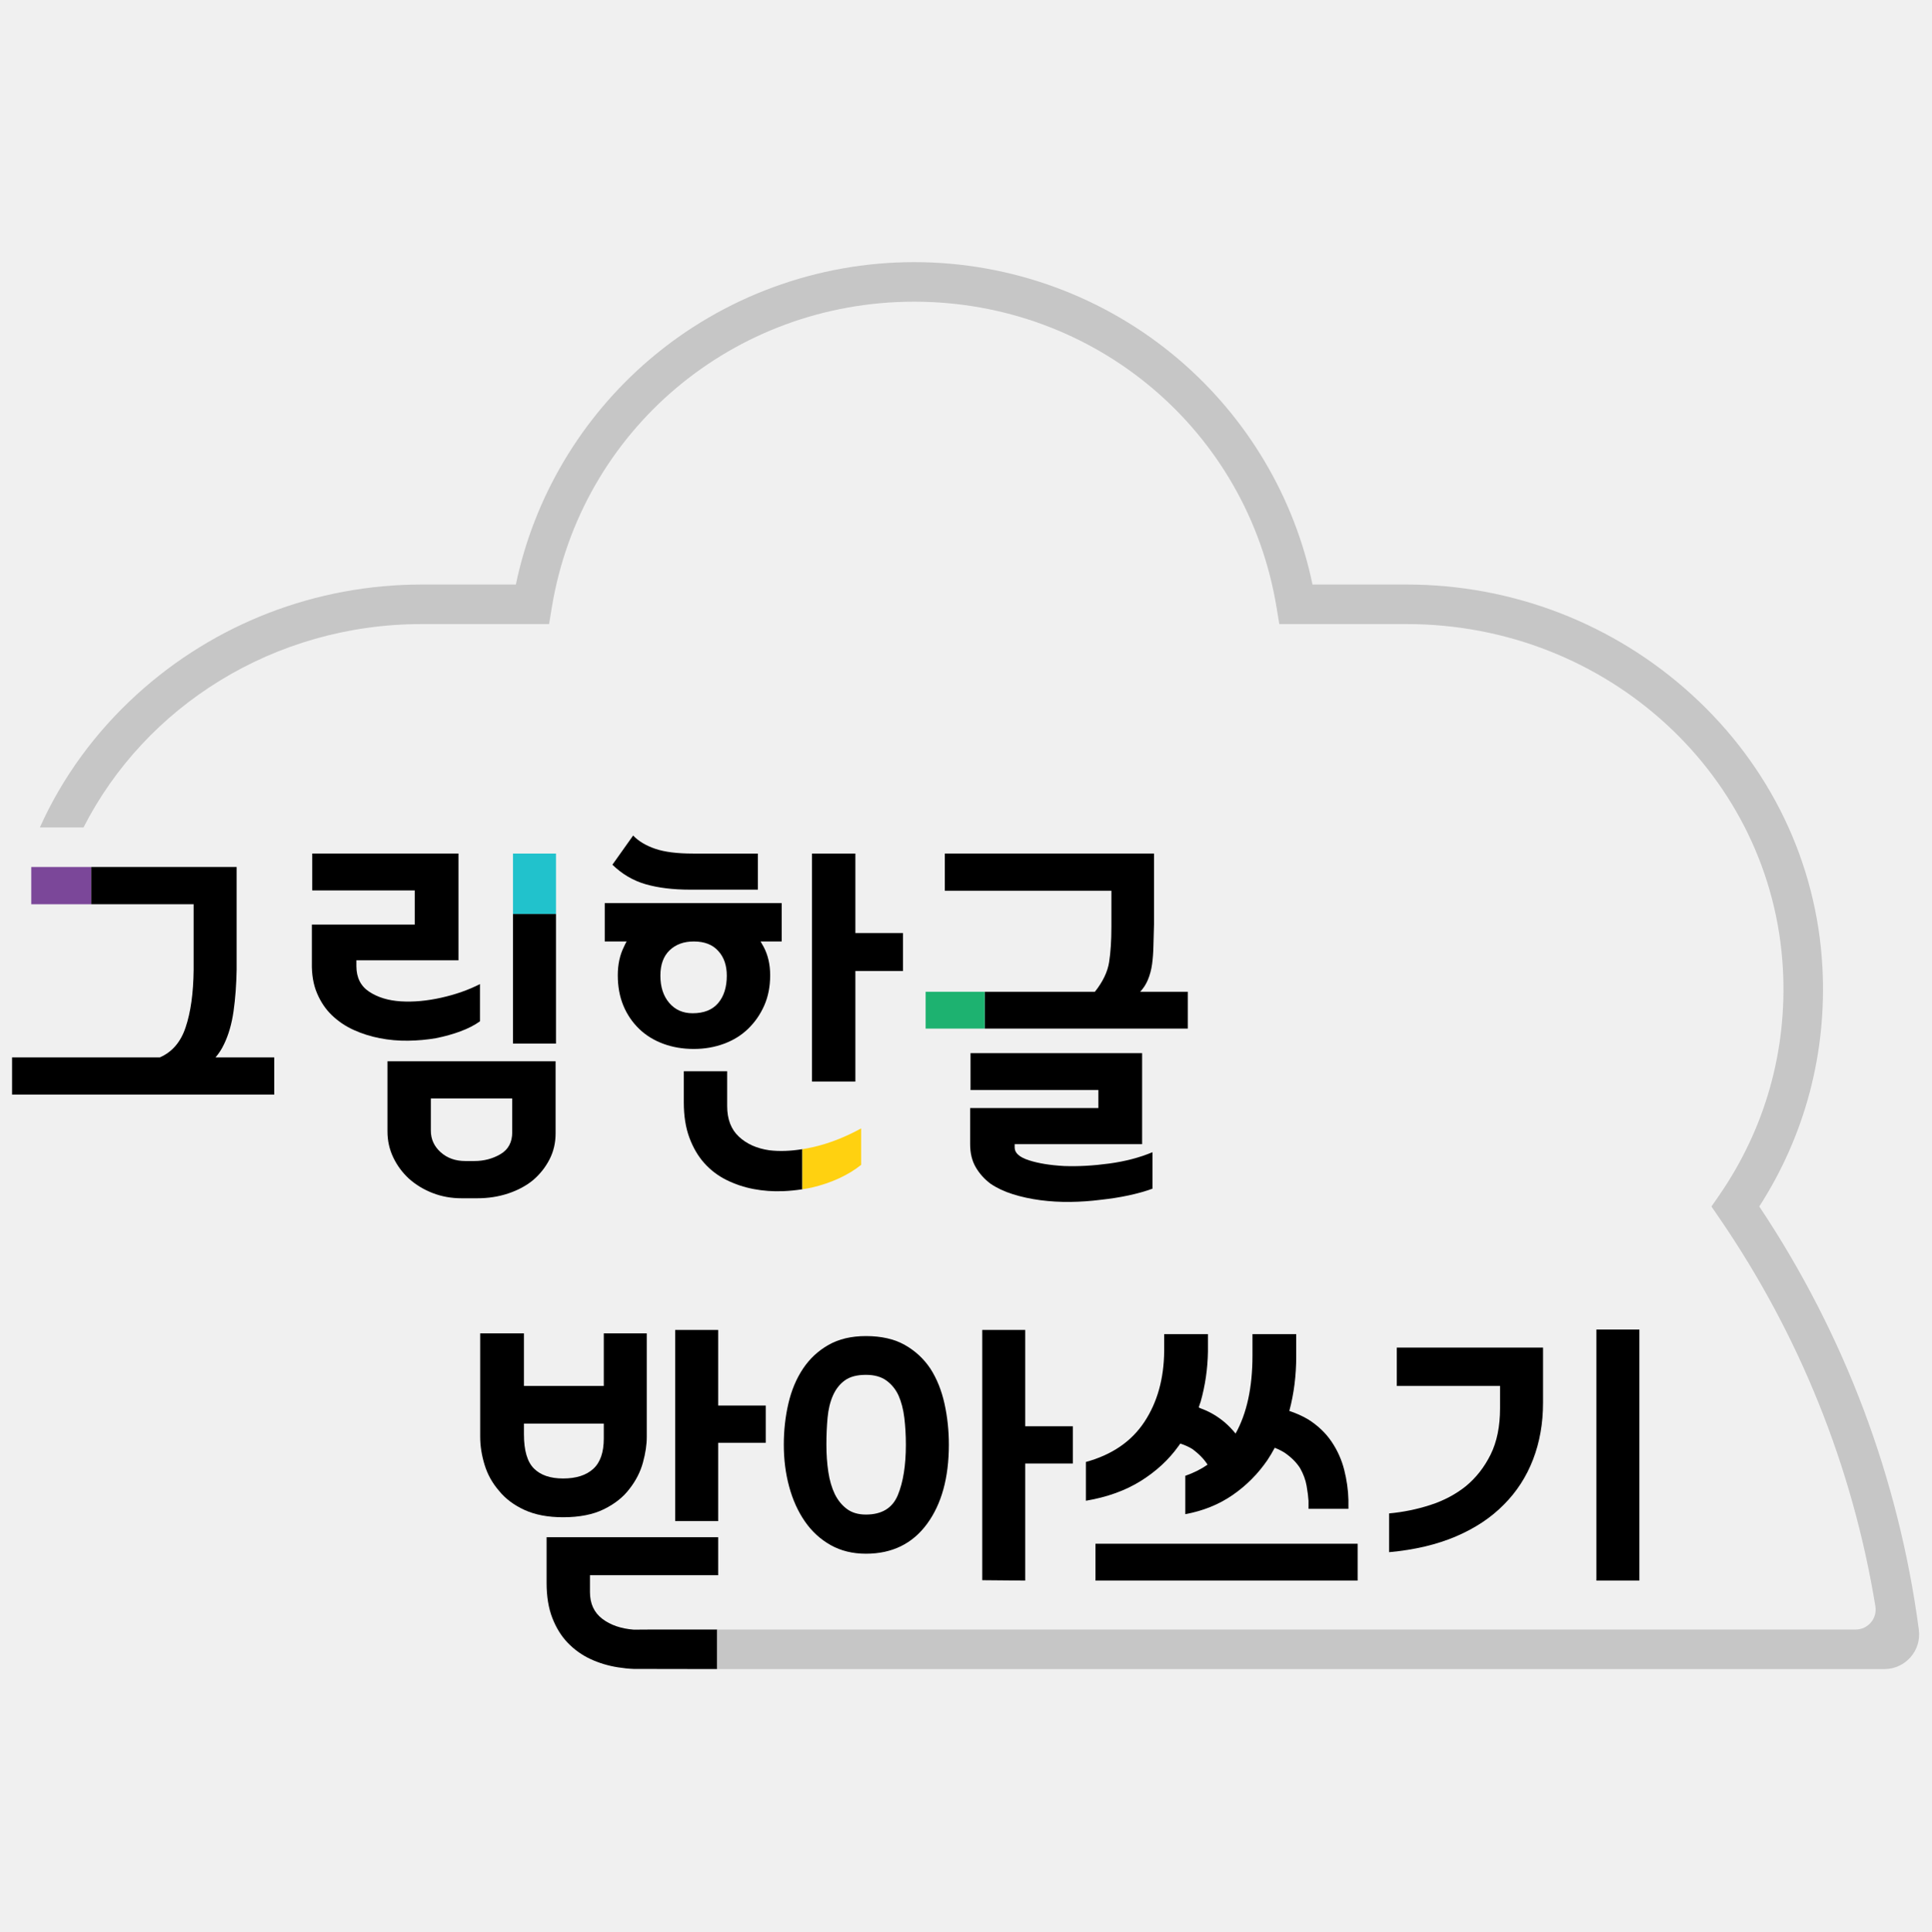
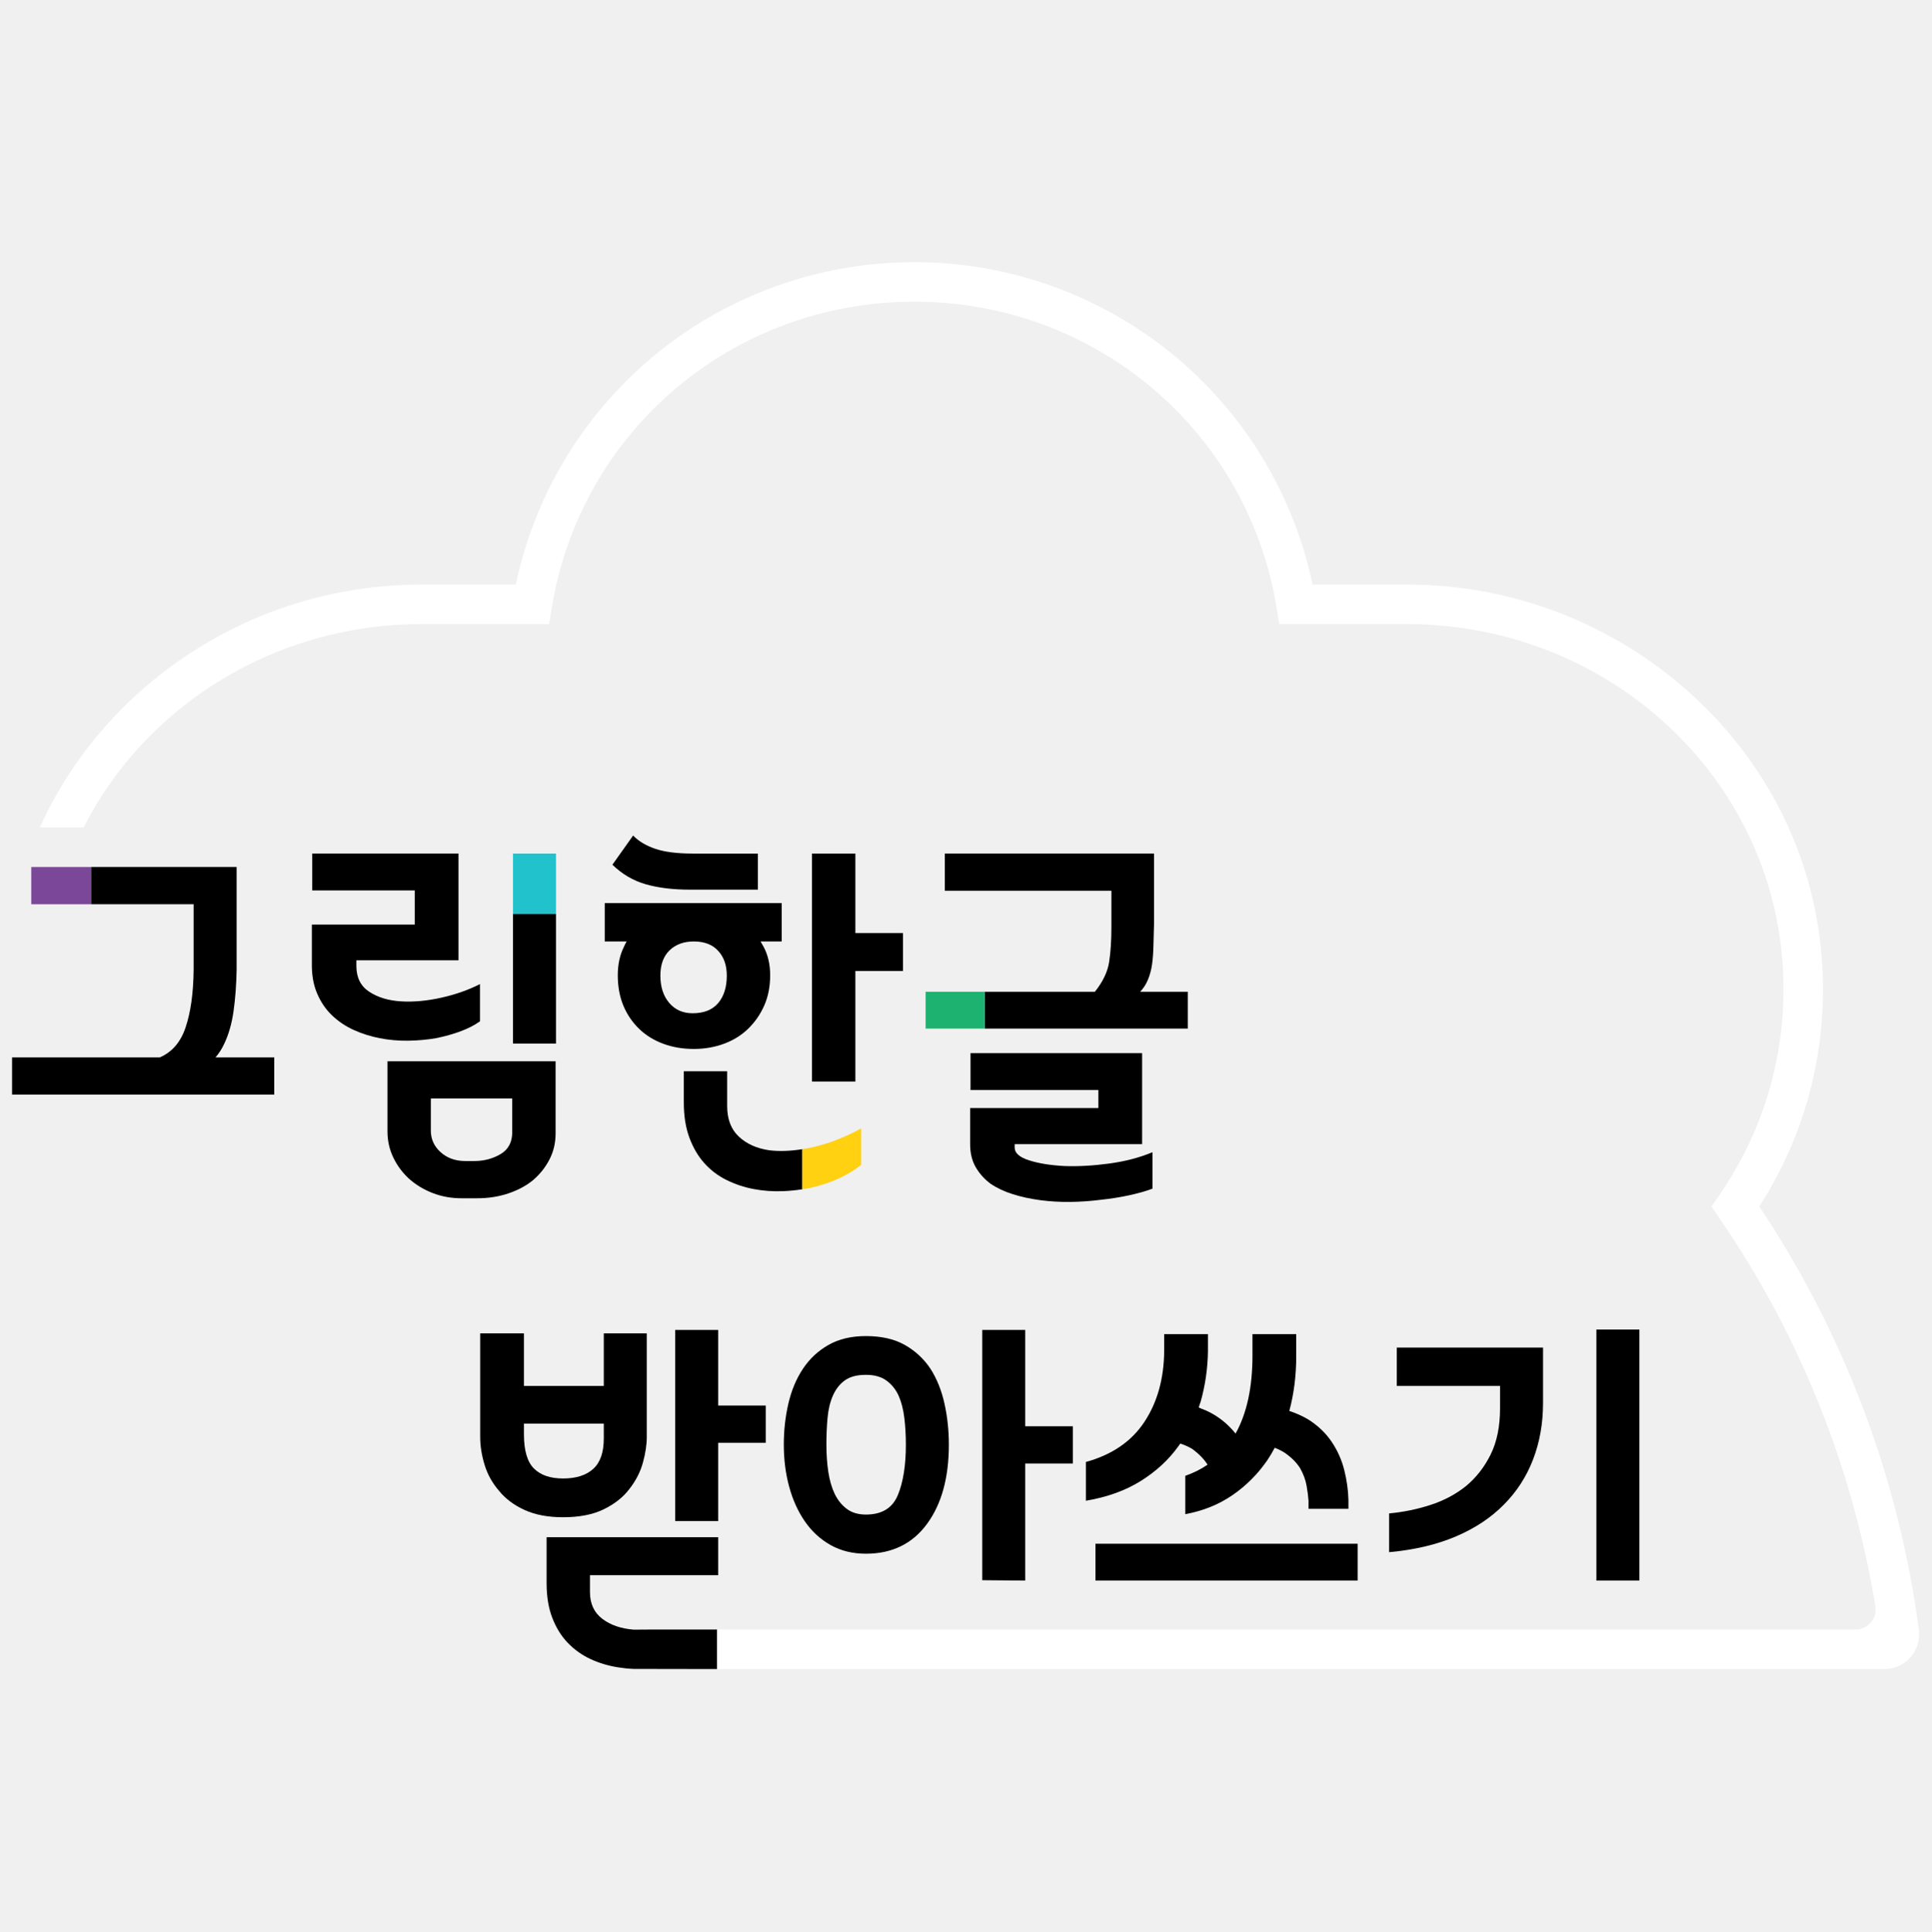
<svg xmlns="http://www.w3.org/2000/svg" version="1.1" id="svg2" width="1066.667" height="1066.667" viewBox="0 0 1066.667 1066.667">
  <defs id="defs6">
    <clipPath clipPathUnits="userSpaceOnUse" id="clipPath18">
      <path d="M 0,800 H 800 V 0 H 0 Z" id="path16" />
    </clipPath>
  </defs>
  <g id="g8" transform="matrix(1.333333,0,0,-1.333333,0,1066.667)">
    <path d="m 12.951,425.422 h 24.871 v 15.424 H 12.951 Z" style="fill:#7b4799;fill-opacity:1;fill-rule:nonzero;stroke:none" id="path10" />
    <g id="g12">
      <g id="g14" clip-path="url(#clipPath18)">
        <g id="g20" transform="translate(250.1129,204.084)">
          <path d="m 0,0 c 0,-5.725 -1.458,-9.913 -4.373,-12.562 -2.916,-2.65 -7.075,-3.975 -12.481,-3.975 -5.303,0 -9.33,1.376 -12.085,4.135 -2.758,2.754 -4.134,7.472 -4.134,14.151 V 6.201 L 0,6.201 Z M 0,43.568 V 21.784 H -33.073 V 43.568 H -51.2 V 0.796 c 0,-3.818 0.608,-7.714 1.828,-11.688 1.218,-3.976 3.205,-7.553 5.963,-10.733 2.649,-3.286 6.174,-5.937 10.575,-7.95 4.396,-2.015 9.723,-3.022 15.98,-3.022 6.782,0 12.427,1.114 16.934,3.34 4.504,2.226 8.029,5.034 10.573,8.427 2.649,3.391 4.505,7.021 5.566,10.892 1.059,3.869 1.589,7.394 1.589,10.574 v 42.932 z" style="fill:#000000;fill-opacity:1;fill-rule:nonzero;stroke:none" id="path22" />
        </g>
        <g id="g24" transform="translate(279.6882,249.0831)">
          <path d="m 0,0 v -79.185 h 17.809 v 32.437 h 19.716 v 15.424 H 17.809 l 0,31.324 z" style="fill:#000000;fill-opacity:1;fill-rule:nonzero;stroke:none" id="path26" />
        </g>
        <g id="g28" transform="translate(406.8918,249.0831)">
          <path d="m 0,0 v -103.673 l 17.809,-0.159 v 48.497 h 19.716 v 15.424 H 17.809 l 0,39.911 z" style="fill:#000000;fill-opacity:1;fill-rule:nonzero;stroke:none" id="path30" />
        </g>
        <g id="g32" transform="translate(342.8118,212.6705)">
          <path d="m 0,0 c 0.319,3.498 1.059,6.572 2.227,9.223 1.164,2.647 2.807,4.742 4.928,6.28 2.12,1.536 5.034,2.305 8.745,2.305 3.5,0 6.334,-0.794 8.508,-2.384 2.171,-1.59 3.84,-3.658 5.008,-6.201 1.166,-2.651 1.961,-5.725 2.386,-9.223 0.422,-3.498 0.636,-7.21 0.636,-11.131 0,-8.586 -1.114,-15.558 -3.339,-20.91 -2.227,-5.353 -6.627,-8.029 -13.199,-8.029 -3.179,0 -5.803,0.767 -7.87,2.306 -2.066,1.535 -3.737,3.577 -5.008,6.121 -1.273,2.649 -2.175,5.725 -2.703,9.223 -0.532,3.498 -0.795,7.259 -0.795,11.289 0,3.921 0.158,7.633 0.476,11.131 m 1.273,-52.71 c 4.238,-2.386 9.114,-3.579 14.627,-3.579 10.813,0 19.241,4.108 25.283,12.324 6.043,8.213 9.063,19.159 9.063,32.834 0,5.936 -0.61,11.633 -1.828,17.093 -1.221,5.459 -3.155,10.257 -5.804,14.39 -2.757,4.135 -6.308,7.42 -10.653,9.86 -4.348,2.437 -9.7,3.656 -16.061,3.656 -6.041,0 -11.209,-1.219 -15.502,-3.656 -4.294,-2.44 -7.819,-5.725 -10.575,-9.86 -2.757,-4.133 -4.769,-8.931 -6.042,-14.39 -1.272,-5.46 -1.908,-11.157 -1.908,-17.093 0,-6.149 0.741,-11.953 2.227,-17.411 1.483,-5.461 3.657,-10.256 6.518,-14.391 2.863,-4.133 6.413,-7.393 10.655,-9.777" style="fill:#000000;fill-opacity:1;fill-rule:nonzero;stroke:none" id="path34" />
        </g>
        <g id="g36" transform="translate(500.3857,240.1791)">
          <path d="M 0,0 V 7.155 H -18.127 V 0.159 c -0.107,-11.448 -2.837,-21.228 -8.189,-29.338 -5.354,-8.109 -13.436,-13.649 -24.248,-16.615 v -16.061 c 8.797,1.484 16.378,4.215 22.738,8.189 6.36,3.976 11.553,8.77 15.583,14.39 0.317,0.423 0.581,0.796 0.795,1.114 1.908,-0.636 3.55,-1.379 4.929,-2.226 2.755,-2.015 4.875,-4.189 6.36,-6.52 -2.758,-1.908 -5.83,-3.445 -9.223,-4.611 v -15.9 c 7.42,1.376 13.966,4.027 19.639,7.95 5.669,3.92 10.466,8.745 14.39,14.47 1.057,1.59 2.066,3.284 3.02,5.088 1.591,-0.636 2.967,-1.327 4.135,-2.068 2.754,-1.907 4.874,-4.029 6.36,-6.359 1.376,-2.44 2.278,-4.877 2.703,-7.315 0.422,-2.44 0.688,-4.507 0.795,-6.202 v -3.339 h 16.536 v 3.658 c -0.105,4.133 -0.69,8.293 -1.749,12.482 -1.061,4.187 -2.81,8.082 -5.247,11.687 -2.439,3.602 -5.672,6.678 -9.699,9.222 -2.332,1.376 -4.93,2.544 -7.791,3.498 1.907,7.101 2.861,14.629 2.861,22.579 V 7.155 H 18.444 v -8.904 c 0,-13.146 -2.332,-23.906 -6.996,-32.279 -1.378,1.694 -2.862,3.232 -4.452,4.612 -2.757,2.33 -5.723,4.133 -8.904,5.406 -0.636,0.21 -1.271,0.476 -1.908,0.795 0.211,0.739 0.477,1.535 0.795,2.385 C -1.113,-14.048 -0.107,-7.103 0,0" style="fill:#000000;fill-opacity:1;fill-rule:nonzero;stroke:none" id="path38" />
        </g>
        <path d="m 453.796,145.251 h 108.603 v 15.265 H 453.796 Z" style="fill:#000000;fill-opacity:1;fill-rule:nonzero;stroke:none" id="path40" />
        <path d="m 661.301,145.251 h 17.808 v 103.991 h -17.808 z" style="fill:#000000;fill-opacity:1;fill-rule:nonzero;stroke:none" id="path42" />
        <g id="g44" transform="translate(617.4949,197.4854)">
          <path d="m 0,0 c -2.6,-5.247 -6.018,-9.62 -10.257,-13.119 -4.24,-3.393 -9.143,-5.989 -14.707,-7.791 -5.566,-1.803 -11.265,-2.969 -17.093,-3.498 v -16.059 c 10.494,0.954 19.716,3.125 27.667,6.519 7.95,3.391 14.573,7.791 19.876,13.197 5.299,5.3 9.326,11.528 12.083,18.683 2.756,7.156 4.135,14.972 4.135,23.454 V 44.283 H -38.878 V 28.382 H 3.896 V 19.16 C 3.896,11.632 2.596,5.247 0,0" style="fill:#000000;fill-opacity:1;fill-rule:nonzero;stroke:none" id="path46" />
        </g>
        <g id="g48" transform="translate(285.8055,431.4648)">
          <path d="M 0,0 H 28.144 V 14.946 H 1.271 c -6.574,0 -11.794,0.661 -15.662,1.988 -3.87,1.325 -6.916,3.154 -9.143,5.486 L -32.119,10.336 C -28.093,6.413 -23.481,3.71 -18.287,2.227 -13.094,0.741 -6.997,0 0,0" style="fill:#000000;fill-opacity:1;fill-rule:nonzero;stroke:none" id="path50" />
        </g>
        <g id="g52" transform="translate(354.3375,446.4112)">
          <path d="M 0,0 H -17.968 V -94.45 H 0 v 45.794 h 19.716 v 15.741 l -19.716,0 z" style="fill:#000000;fill-opacity:1;fill-rule:nonzero;stroke:none" id="path54" />
        </g>
        <g id="g56" transform="translate(297.4925,384.4776)">
          <path d="m 0,0 c -2.385,-2.809 -5.91,-4.213 -10.574,-4.213 -4.03,0 -7.263,1.431 -9.7,4.293 -2.44,2.862 -3.658,6.623 -3.658,11.29 0,4.556 1.273,8.054 3.817,10.494 2.545,2.437 5.884,3.657 10.017,3.657 4.453,0 7.844,-1.326 10.177,-3.974 C 2.409,19.002 3.577,15.609 3.577,11.37 3.577,6.6 2.384,2.808 0,0 M 26.315,41.422 H -46.987 V 25.521 h 9.063 c -0.425,-0.742 -0.795,-1.486 -1.113,-2.225 -1.697,-3.394 -2.544,-7.316 -2.544,-11.768 0,-4.664 0.768,-8.852 2.306,-12.56 1.536,-3.713 3.736,-6.945 6.598,-9.7 2.756,-2.651 6.068,-4.691 9.938,-6.122 3.869,-1.432 8.082,-2.147 12.641,-2.147 4.453,0 8.611,0.715 12.482,2.147 3.869,1.431 7.181,3.471 9.938,6.122 2.863,2.755 5.113,5.987 6.759,9.7 1.642,3.708 2.464,7.896 2.464,12.56 0,4.452 -0.902,8.374 -2.703,11.768 l -1.273,2.225 h 8.746 z" style="fill:#000000;fill-opacity:1;fill-rule:nonzero;stroke:none" id="path58" />
        </g>
        <g id="g60" transform="translate(440.8352,316.9797)">
          <path d="m 0,0 c -5.832,0.318 -10.709,1.113 -14.629,2.385 -3.923,1.272 -5.883,3.021 -5.883,5.248 v 1.431 h 52.79 V 46.748 H -38.798 V 31.483 H 14.151 V 24.01 H -38.957 V 9.064 c 0,-3.712 0.767,-6.89 2.306,-9.54 1.534,-2.649 3.578,-4.93 6.121,-6.838 2.648,-1.802 5.749,-3.26 9.303,-4.373 3.549,-1.113 7.338,-1.933 11.368,-2.464 4.027,-0.53 8.162,-0.768 12.403,-0.717 4.238,0.056 8.427,0.346 12.561,0.876 4.028,0.424 7.896,1.033 11.607,1.829 3.71,0.794 6.998,1.723 9.859,2.781 V 5.725 C 31.269,3.498 25.307,1.935 18.683,1.034 12.056,0.134 5.828,-0.212 0,0" style="fill:#000000;fill-opacity:1;fill-rule:nonzero;stroke:none" id="path62" />
        </g>
        <g id="g64" transform="translate(92.7729,367.3848)">
          <path d="M 0,0 C 1.908,3.92 3.232,8.508 3.974,13.755 4.715,19.002 5.14,24.75 5.247,31.007 V 73.462 H -54.95 V 58.038 h 42.388 V 30.848 C -12.669,21.2 -13.782,13.25 -15.902,6.996 -17.916,0.954 -21.466,-3.179 -26.555,-5.406 H -87.773 V -20.83 H 20.83 V -5.406 H -3.498 C -2.122,-3.816 -0.954,-2.015 0,0" style="fill:#000000;fill-opacity:1;fill-rule:nonzero;stroke:none" id="path66" />
        </g>
        <g id="g68" transform="translate(318.72,323.4996)">
          <path d="m 0,0 c -5.195,0.74 -9.409,2.623 -12.642,5.645 -3.235,3.02 -4.85,7.234 -4.85,12.641 V 32.754 H -35.459 V 19.876 c 0,-5.62 0.767,-10.496 2.306,-14.629 1.535,-4.134 3.577,-7.632 6.121,-10.494 2.649,-2.968 5.749,-5.327 9.303,-7.076 3.549,-1.749 7.286,-2.994 11.209,-3.737 3.92,-0.74 7.95,-1.034 12.085,-0.874 2.739,0.105 5.428,0.376 8.074,0.784 V 0.458 C 8.689,-0.339 4.139,-0.497 0,0" style="fill:#000000;fill-opacity:1;fill-rule:nonzero;stroke:none" id="path70" />
        </g>
        <g id="g72" transform="translate(492.0354,389.1686)">
          <path d="m 0,0 h -19.717 c 1.376,1.483 2.437,3.126 3.18,4.93 0.847,2.012 1.431,4.186 1.749,6.519 0.318,2.331 0.501,4.875 0.557,7.632 0.051,2.756 0.131,5.725 0.239,8.905 v 29.257 h -86.659 V 41.82 h 69.008 V 26.872 c 0,-5.723 -0.318,-10.601 -0.954,-14.629 C -33.233,8.214 -35.195,4.134 -38.48,0 H -84.132 V -15.264 H 0 Z" style="fill:#000000;fill-opacity:1;fill-rule:nonzero;stroke:none" id="path74" />
        </g>
        <g id="g76" transform="translate(180.5445,369.929)">
          <path d="m 0,0 c 3.709,0.741 7.128,1.695 10.256,2.862 3.125,1.165 5.803,2.544 8.03,4.134 V 22.42 C 13.515,19.981 8.162,18.1 2.225,16.775 -3.712,15.449 -9.277,14.946 -14.47,15.265 c -5.194,0.318 -9.568,1.642 -13.117,3.975 -3.554,2.331 -5.328,5.883 -5.328,10.654 v 2.384 H 9.382 V 76.482 H -51.2 V 61.218 H -8.745 V 47.066 H -51.359 V 31.324 c -0.107,-4.876 0.608,-9.118 2.147,-12.72 1.535,-3.605 3.577,-6.626 6.121,-9.064 2.649,-2.544 5.669,-4.586 9.064,-6.121 3.391,-1.538 6.996,-2.678 10.812,-3.419 3.815,-0.742 7.711,-1.088 11.687,-1.034 C -7.553,-0.981 -3.712,-0.636 0,0" style="fill:#000000;fill-opacity:1;fill-rule:nonzero;stroke:none" id="path78" />
        </g>
        <g id="g80" transform="translate(212.1864,330.9722)">
          <path d="m 0,0 c 0,-4.135 -1.618,-7.155 -4.85,-9.063 -3.234,-1.908 -6.864,-2.863 -10.892,-2.863 h -3.656 c -4.135,0 -7.553,1.221 -10.256,3.658 -2.703,2.437 -4.056,5.406 -4.056,8.905 V 13.993 H 0 Z M -51.677,29.416 V 0.319 c 0,-3.817 0.796,-7.394 2.386,-10.733 1.589,-3.34 3.761,-6.282 6.518,-8.825 2.862,-2.545 6.147,-4.532 9.858,-5.963 3.71,-1.432 7.686,-2.147 11.926,-2.147 h 6.52 c 4.557,0 8.824,0.664 12.8,1.987 3.976,1.327 7.394,3.156 10.255,5.486 2.863,2.44 5.142,5.303 6.838,8.587 1.695,3.285 2.544,6.889 2.544,10.813 v 29.892 z" style="fill:#000000;fill-opacity:1;fill-rule:nonzero;stroke:none" id="path82" />
        </g>
        <path d="m 212.505,367.704 h 17.808 v 53.698 h -17.808 z" style="fill:#000000;fill-opacity:1;fill-rule:nonzero;stroke:none" id="path84" />
        <g id="g86" transform="translate(297.4975,147.4779)">
          <path d="M 0,0 V 15.742 H -71.076 V -3.181 c 0,-5.62 0.795,-10.469 2.384,-14.548 1.59,-4.083 3.71,-7.499 6.361,-10.257 2.755,-2.862 5.908,-5.113 9.461,-6.758 3.551,-1.642 7.339,-2.783 11.369,-3.418 2.15,-0.339 4.323,-0.575 6.519,-0.659 l 34.579,-0.059 v 16.374 h -27.223 l -7.356,-0.049 c -5.302,0.423 -9.648,1.909 -13.039,4.507 -3.393,2.597 -5.088,6.281 -5.088,11.052 V 0 Z" style="fill:#000000;fill-opacity:1;fill-rule:nonzero;stroke:none" id="path88" />
        </g>
        <path d="m 212.505,421.402 h 17.808 v 25.01 h -17.808 z" style="fill:#21c2cc;fill-opacity:1;fill-rule:nonzero;stroke:none" id="path90" />
        <path d="m 383.433,373.905 h 24.471 v 15.264 h -24.471 z" style="fill:#1db270;fill-opacity:1;fill-rule:nonzero;stroke:none" id="path92" />
        <g id="g94" transform="translate(347.5788,311.8913)">
          <path d="m 0,0 c 3.444,1.59 6.493,3.446 9.143,5.566 v 15.105 c -6.785,-3.712 -13.49,-6.308 -20.114,-7.791 -1.45,-0.325 -2.862,-0.59 -4.249,-0.814 V -4.542 c 1.347,0.208 2.687,0.44 4.011,0.726 C -7.182,-2.862 -3.445,-1.59 0,0" style="fill:#ffd110;fill-opacity:1;fill-rule:nonzero;stroke:none" id="path96" />
        </g>
        <g id="g98" transform="translate(794.8723,124.8956)">
-           <path d="m 0,0 -0.01,0.076 c -8.315,62.549 -30.731,122.24 -66.091,175.252 19.002,29.57 28.033,63.688 26.159,99.039 -2.289,43.164 -21.529,83.305 -54.174,113.029 -32.276,29.387 -74.197,45.572 -118.04,45.572 l -39.012,-0.001 c -7.521,36.122 -27.009,69.012 -55.377,93.218 -30.483,26.009 -69.416,40.333 -109.628,40.333 -40.212,0 -79.145,-14.324 -109.627,-40.333 -28.369,-24.206 -47.857,-57.096 -55.378,-93.218 l -39.012,0.001 c -43.843,0 -85.764,-16.185 -118.04,-45.572 -17.336,-15.784 -30.892,-34.507 -40.136,-55.06 h 18.094 c 25.494,50.092 78.797,84.247 140.082,84.247 l 52.773,-0.002 1.129,6.864 c 12.066,73.408 75.199,126.688 150.115,126.688 74.916,0 138.049,-53.28 150.115,-126.688 l 1.129,-6.864 52.773,0.002 c 83.138,0 151.596,-62.851 155.852,-143.083 1.781,-33.588 -7.35,-65.939 -26.407,-93.556 l -3.201,-4.64 3.19,-4.648 C -49.305,121.957 -27.401,67.2 -18,9.673 -17.178,4.642 -21.087,0.076 -26.185,0.076 h -89.578 -258.77 -86.218 -34.24 -2.787 v -16.374 l 6.607,-0.011 h 33.471 80.105 33.628 228.204 101.145 0.331 C -5.574,-16.309 1.147,-8.637 0,0" style="fill:#c6c6c6;fill-opacity:1;fill-rule:nonzero;stroke:none" id="path100" />
+           <path d="m 0,0 -0.01,0.076 c -8.315,62.549 -30.731,122.24 -66.091,175.252 19.002,29.57 28.033,63.688 26.159,99.039 -2.289,43.164 -21.529,83.305 -54.174,113.029 -32.276,29.387 -74.197,45.572 -118.04,45.572 l -39.012,-0.001 c -7.521,36.122 -27.009,69.012 -55.377,93.218 -30.483,26.009 -69.416,40.333 -109.628,40.333 -40.212,0 -79.145,-14.324 -109.627,-40.333 -28.369,-24.206 -47.857,-57.096 -55.378,-93.218 l -39.012,0.001 c -43.843,0 -85.764,-16.185 -118.04,-45.572 -17.336,-15.784 -30.892,-34.507 -40.136,-55.06 h 18.094 c 25.494,50.092 78.797,84.247 140.082,84.247 l 52.773,-0.002 1.129,6.864 c 12.066,73.408 75.199,126.688 150.115,126.688 74.916,0 138.049,-53.28 150.115,-126.688 l 1.129,-6.864 52.773,0.002 c 83.138,0 151.596,-62.851 155.852,-143.083 1.781,-33.588 -7.35,-65.939 -26.407,-93.556 l -3.201,-4.64 3.19,-4.648 C -49.305,121.957 -27.401,67.2 -18,9.673 -17.178,4.642 -21.087,0.076 -26.185,0.076 h -89.578 -258.77 -86.218 -34.24 -2.787 v -16.374 l 6.607,-0.011 h 33.471 80.105 33.628 228.204 101.145 0.331 C -5.574,-16.309 1.147,-8.637 0,0" style="fill:#fff;fill-opacity:1;fill-rule:nonzero;stroke:none" id="path100" />
        </g>
      </g>
    </g>
  </g>
</svg>
